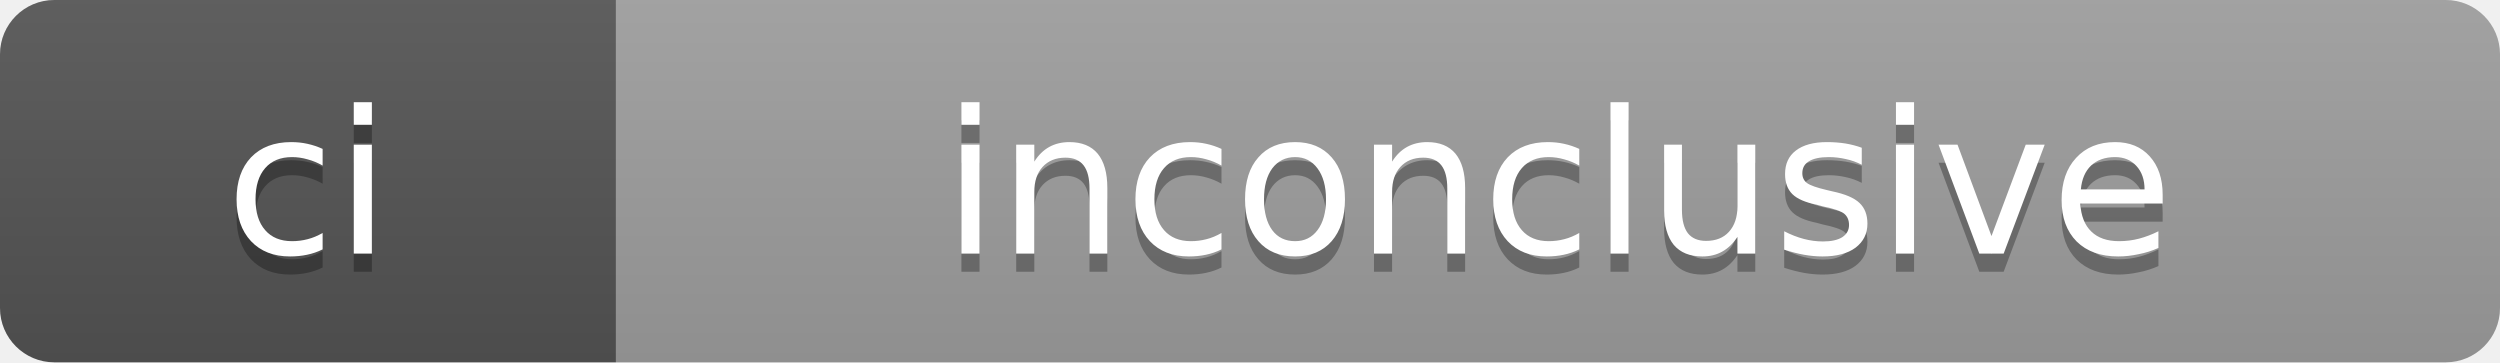
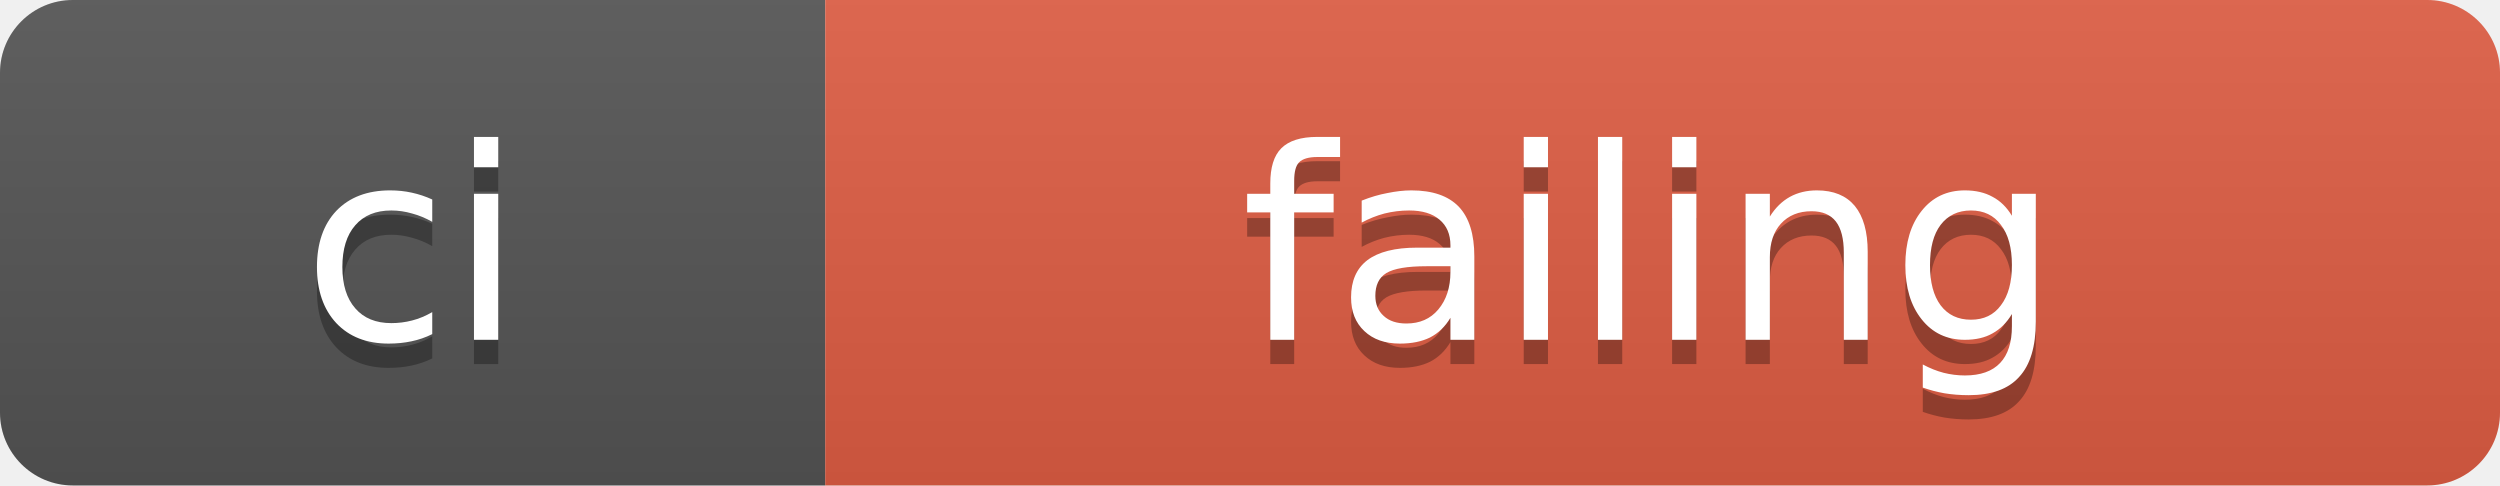
- <svg xmlns="http://www.w3.org/2000/svg" width="138" height="20" role="img" aria-label="ci: inconclusive">
+ <svg xmlns="http://www.w3.org/2000/svg" width="103" height="20" role="img" aria-label="ci: failing">
  <linearGradient id="gradient" x2="0" y2="100%">
    <stop offset="0" stop-color="#bbb" stop-opacity=".1" />
    <stop offset="1" stop-opacity=".1" />
  </linearGradient>
  <clipPath id="rounded">
-     <rect width="138" height="20" rx="3" fill="#fff" />
+     <rect width="103" height="20" rx="3" fill="#fff" />
  </clipPath>
  <g clip-path="url(#rounded)">
    <rect width="34" height="20" fill="#555" />
-     <rect x="34" width="104" height="20" fill="#9f9f9f" />
-     <rect width="138" height="20" fill="url(#gradient)" />
+     <rect x="34" width="69" height="20" fill="#e05d44" />
+     <rect width="103" height="20" fill="url(#gradient)" />
  </g>
  <g fill="#fff" text-anchor="middle" font-family="Verdana,DejaVu Sans,sans-serif" font-size="11">
    <text x="17" y="15" fill="#010101" fill-opacity=".3">ci</text>
    <text x="17" y="14">ci</text>
-     <text x="86" y="15" fill="#010101" fill-opacity=".3">inconclusive</text>
-     <text x="86" y="14">inconclusive</text>
+     <text x="68" y="15" fill="#010101" fill-opacity=".3">failing</text>
+     <text x="68" y="14">failing</text>
  </g>
</svg>
